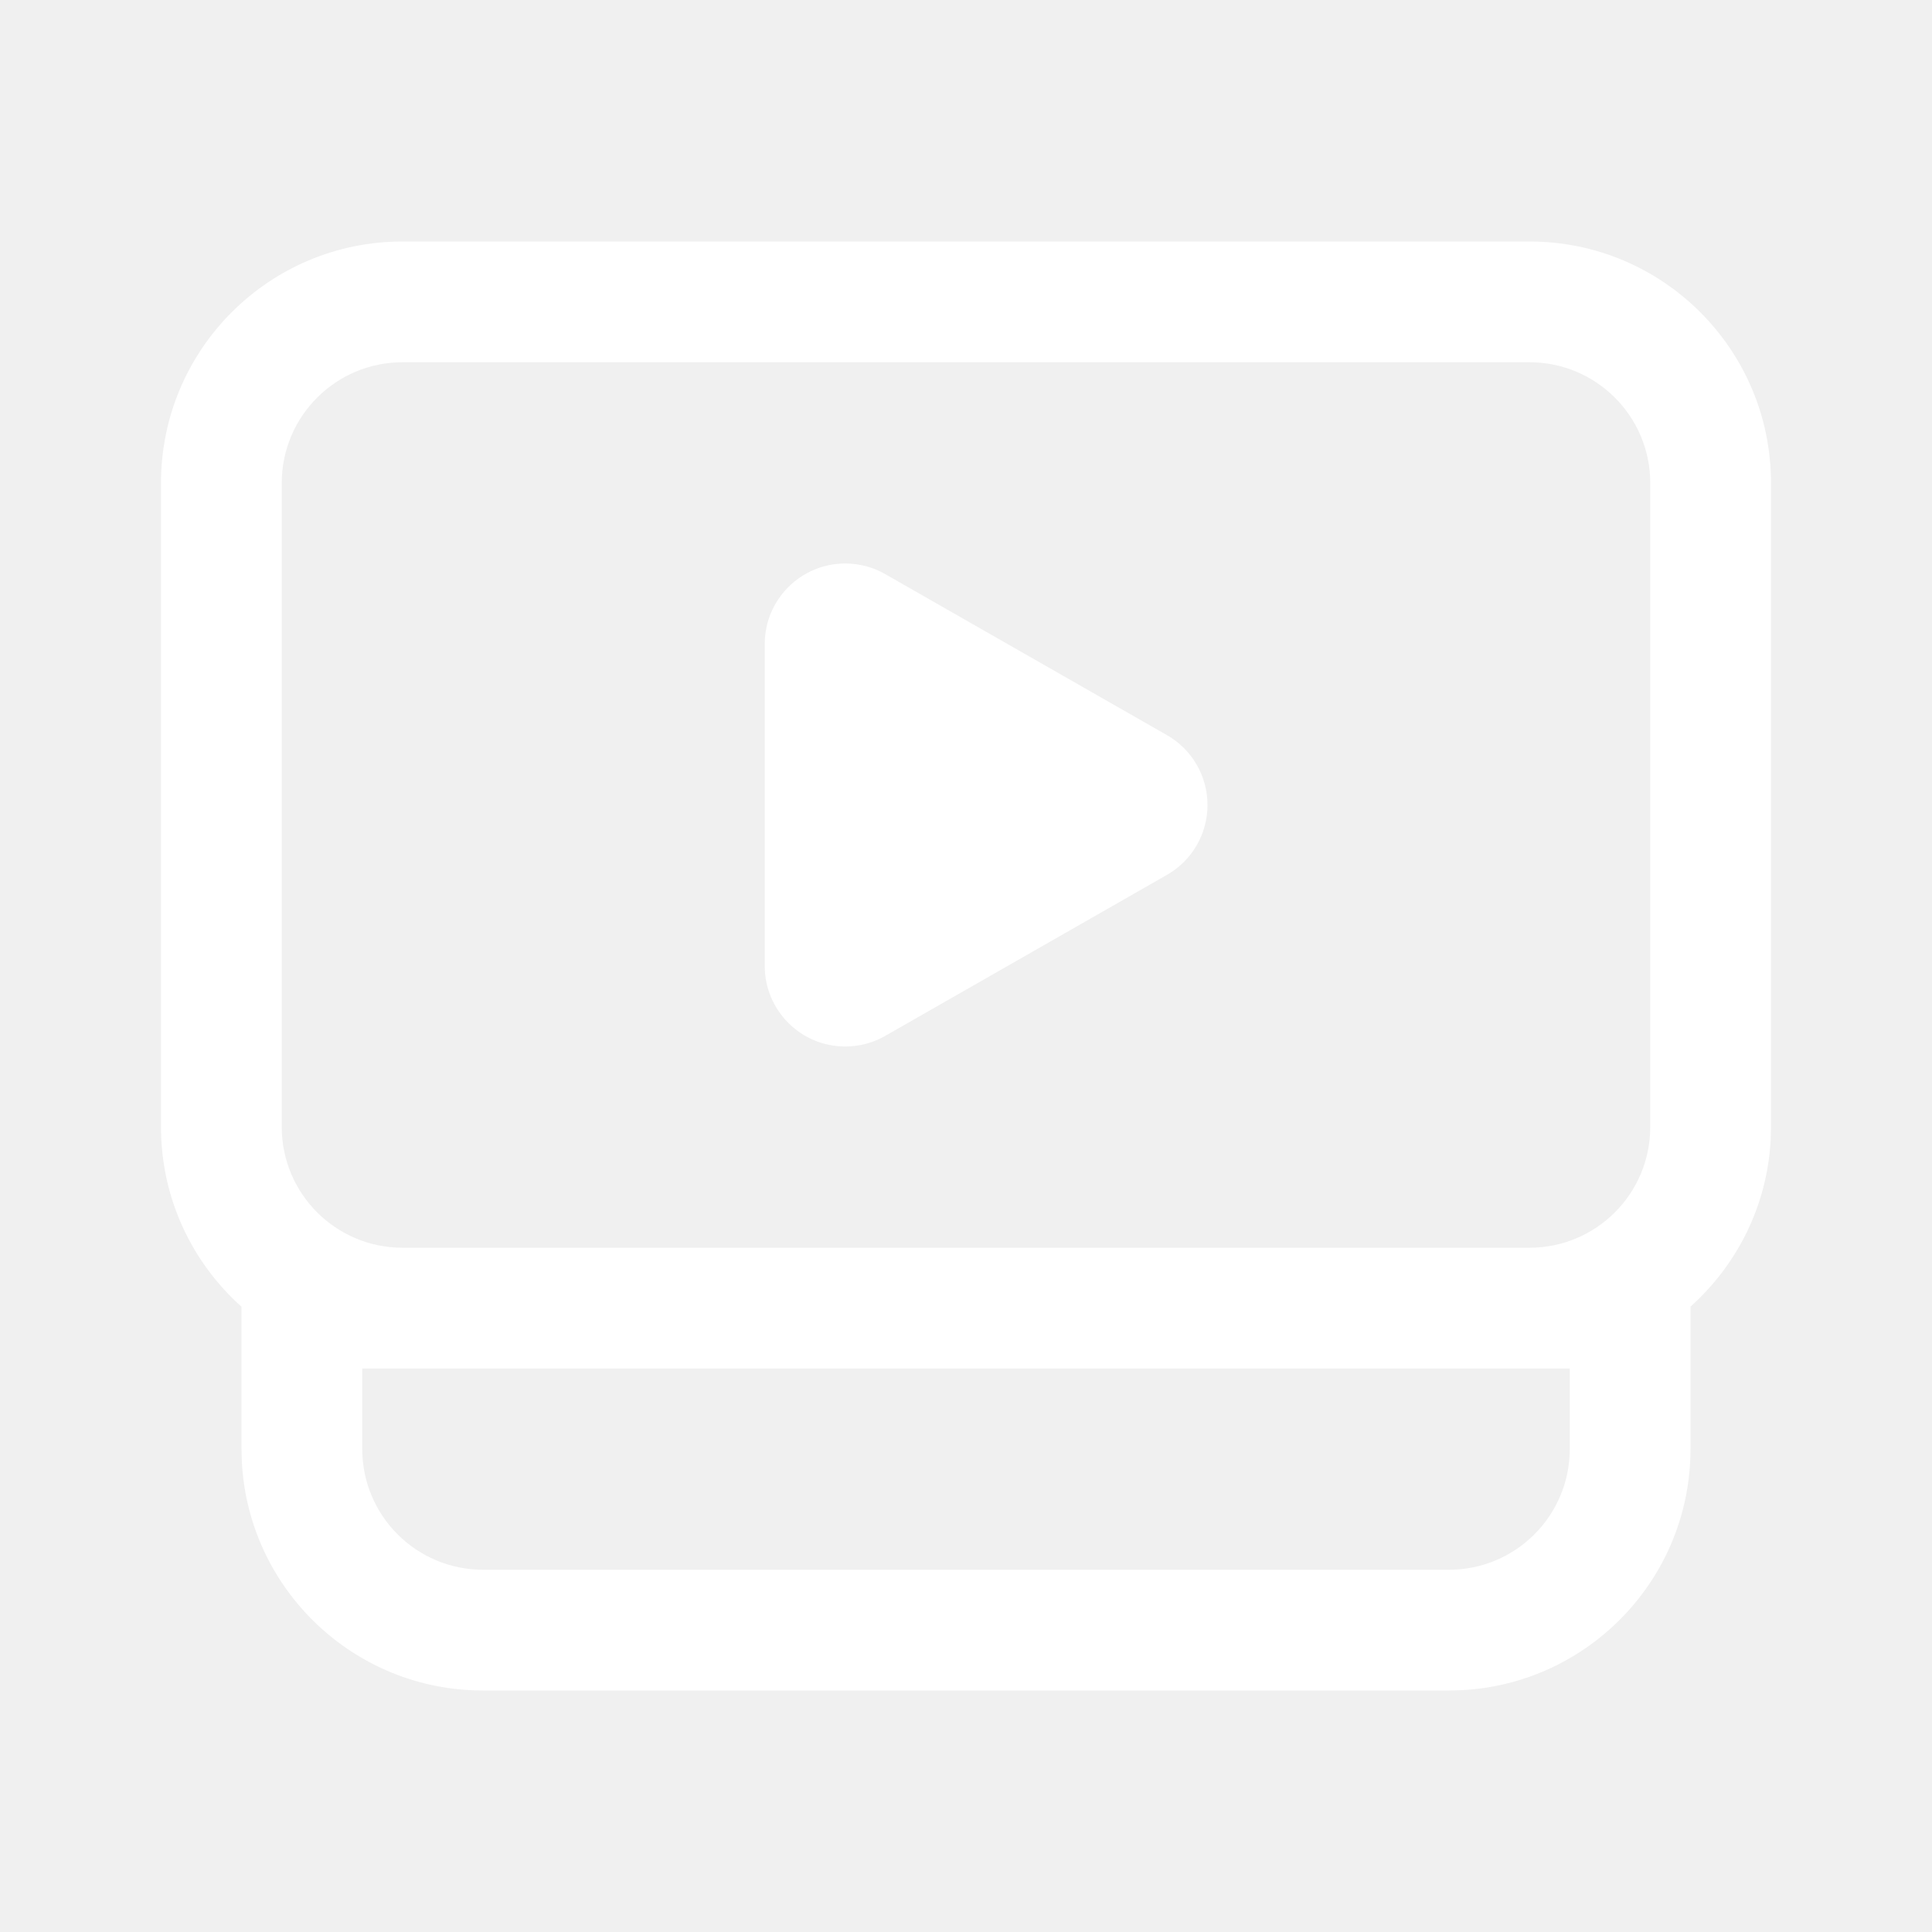
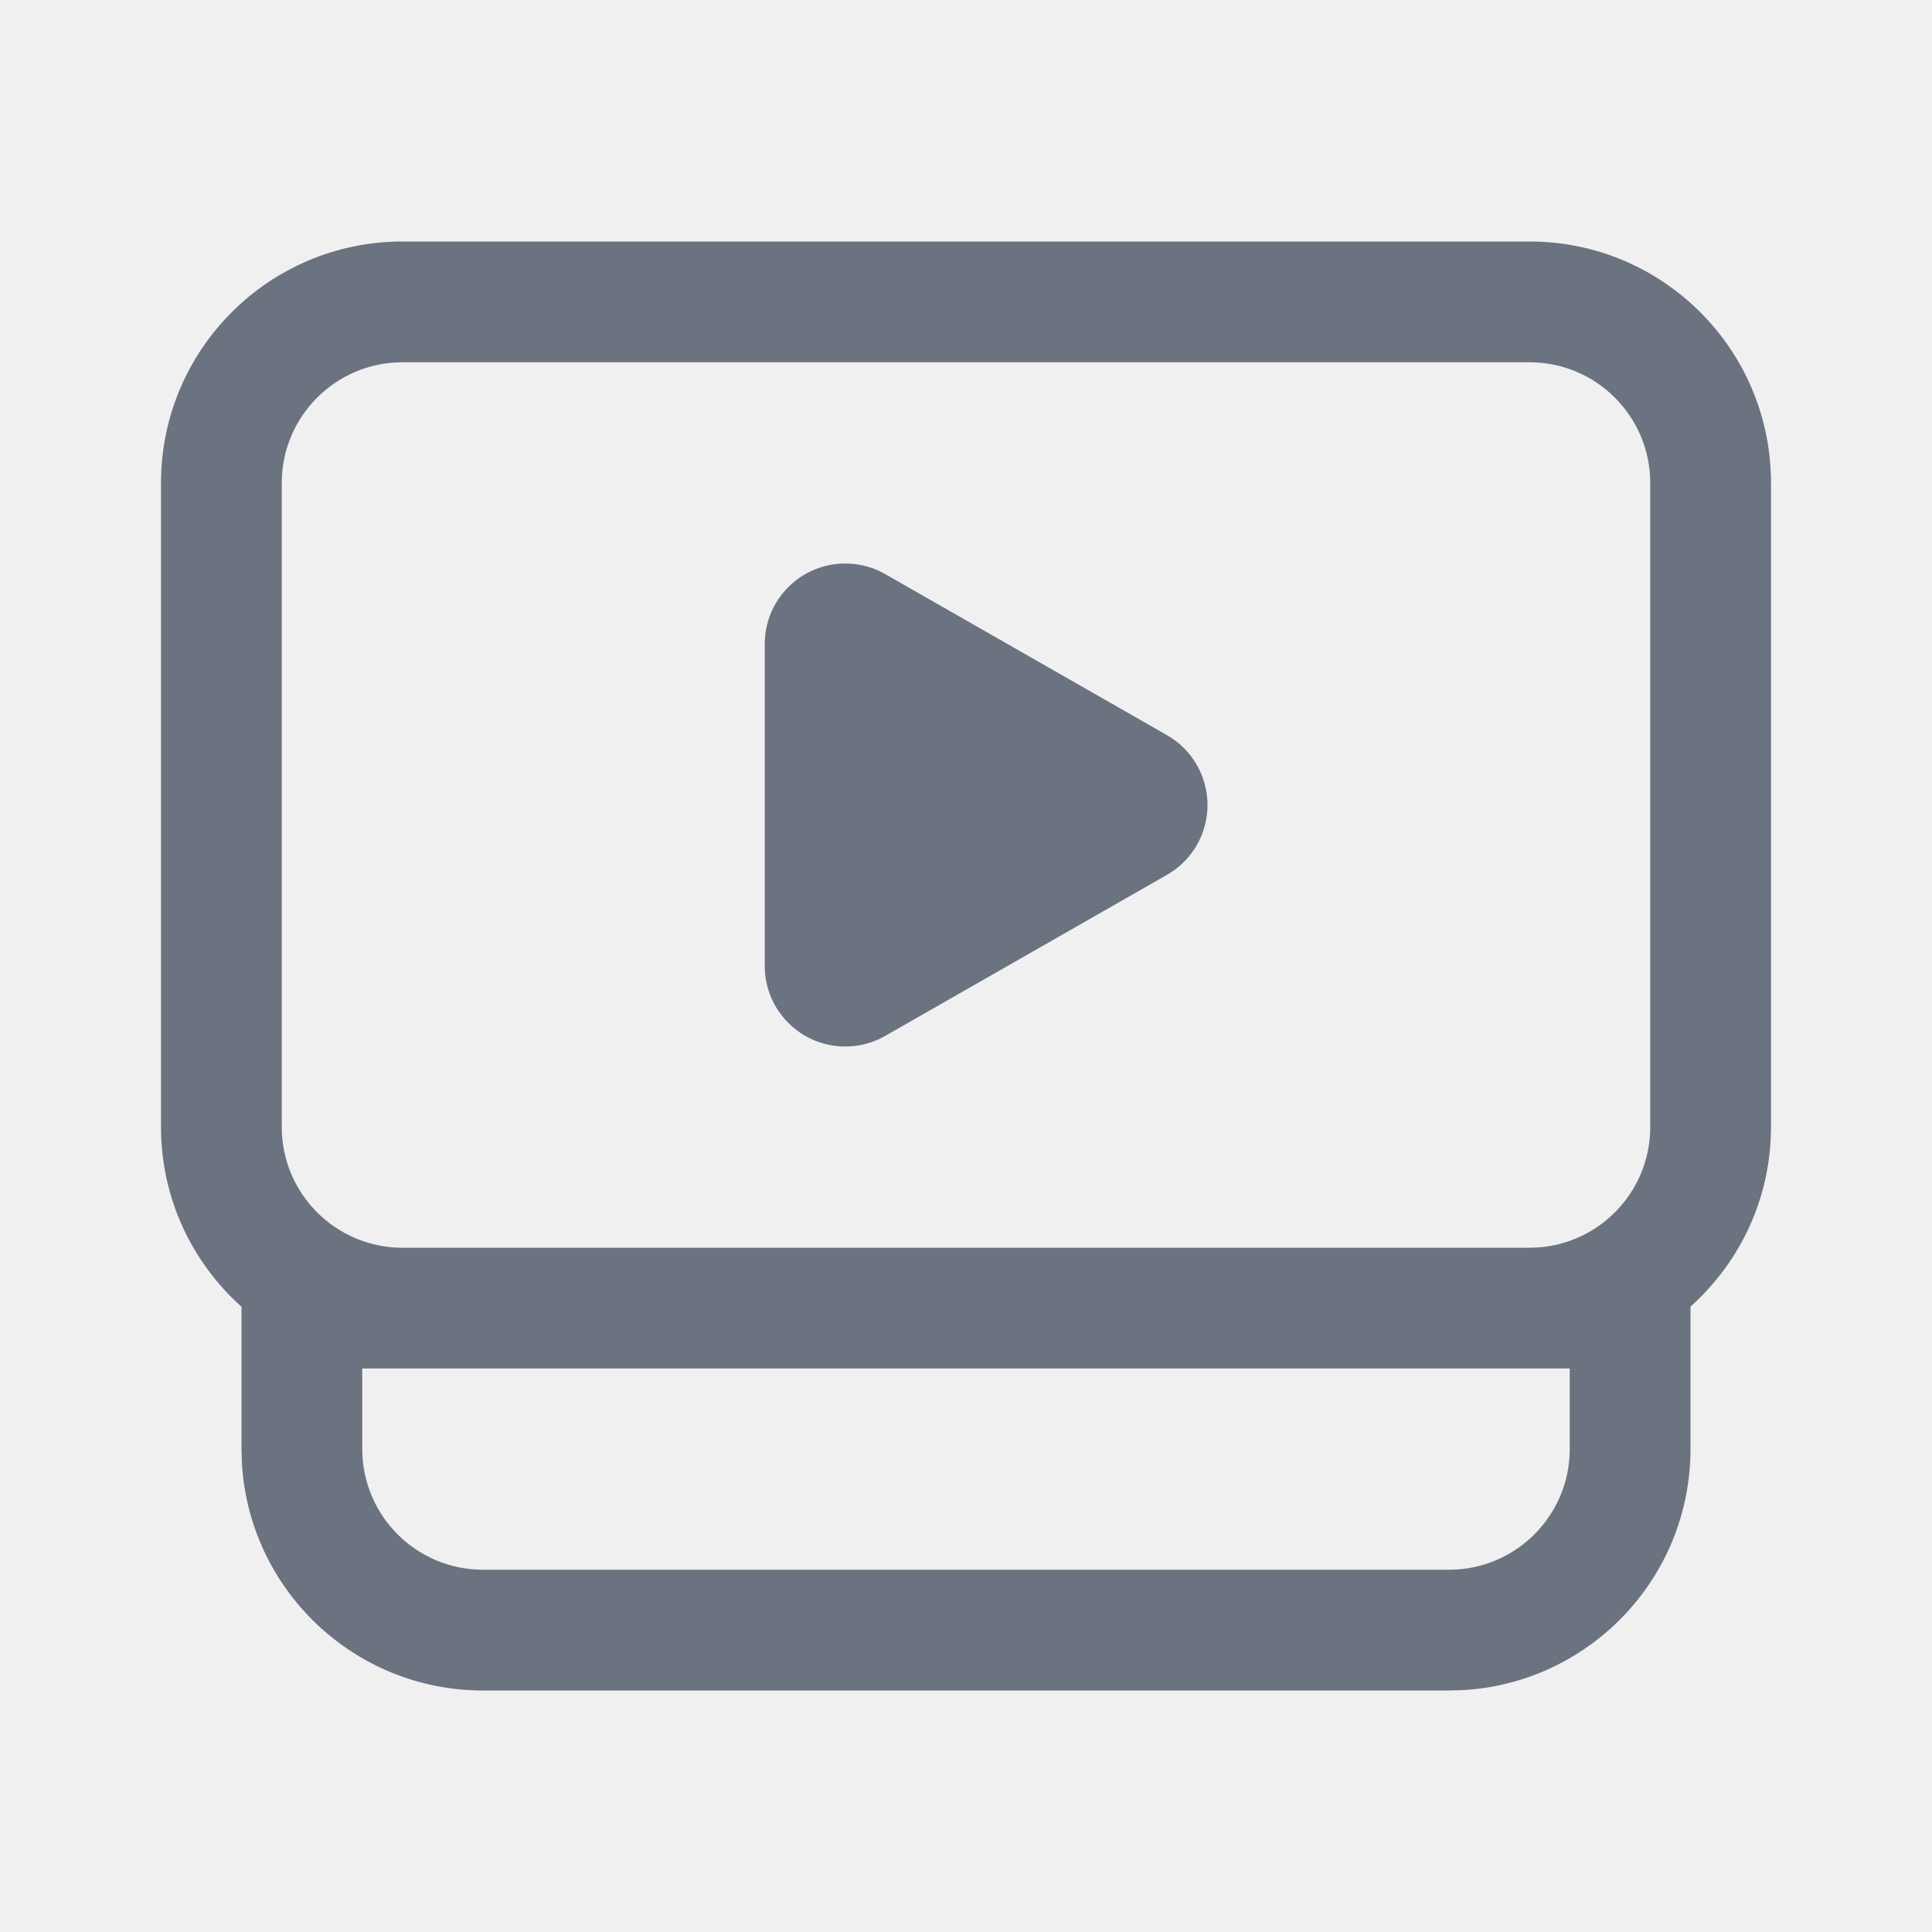
<svg xmlns="http://www.w3.org/2000/svg" width="24" height="24" viewBox="0 0 24 24" fill="none">
-   <path d="M10.5 7C10.688 7 10.865 7.052 11.016 7.143L14.496 9.132C14.808 9.31 15 9.641 15 10C15 10.359 14.808 10.69 14.496 10.868L11.016 12.857C10.865 12.948 10.688 13 10.5 13C9.948 13 9.5 12.552 9.5 12V8C9.5 7.448 9.948 7 10.5 7Z" fill="white" />
-   <path fill-rule="evenodd" clip-rule="evenodd" d="M19 3C20.657 3 22 4.343 22 6V14L21.996 14.154C21.954 14.979 21.577 15.714 21 16.231V18C21 19.605 19.739 20.916 18.154 20.996L18 21H6C4.395 21 3.084 19.739 3.004 18.154L3 18V16.233C2.387 15.684 2 14.888 2 14V6C2 4.343 3.343 3 5 3H19ZM4.5 18C4.5 18.828 5.172 19.5 6 19.5H18C18.828 19.5 19.5 18.828 19.5 18V17H4.5V18ZM5 4.5C4.172 4.5 3.5 5.172 3.5 6V14C3.5 14.828 4.172 15.5 5 15.5H19C19.828 15.5 20.5 14.828 20.5 14V6C20.5 5.172 19.828 4.5 19 4.5H5Z" fill="white" />
+   <path d="M10.5 7C10.688 7 10.865 7.052 11.016 7.143L14.496 9.132C14.808 9.31 15 9.641 15 10C15 10.359 14.808 10.69 14.496 10.868L11.016 12.857C10.865 12.948 10.688 13 10.5 13C9.948 13 9.5 12.552 9.5 12V8C9.5 7.448 9.948 7 10.5 7Z" fill="#6B7280" />
+   <path fill-rule="evenodd" clip-rule="evenodd" d="M19 3C20.657 3 22 4.343 22 6V14L21.996 14.154C21.954 14.979 21.577 15.714 21 16.231V18C21 19.605 19.739 20.916 18.154 20.996L18 21H6C4.395 21 3.084 19.739 3.004 18.154L3 18V16.233C2.387 15.684 2 14.888 2 14V6C2 4.343 3.343 3 5 3H19ZM4.5 18C4.5 18.828 5.172 19.5 6 19.5H18C18.828 19.5 19.5 18.828 19.5 18V17H4.5V18ZM5 4.5C4.172 4.5 3.5 5.172 3.5 6V14C3.5 14.828 4.172 15.5 5 15.5H19C19.828 15.5 20.5 14.828 20.5 14V6C20.5 5.172 19.828 4.5 19 4.5H5Z" fill="#6B7280" />
</svg>
